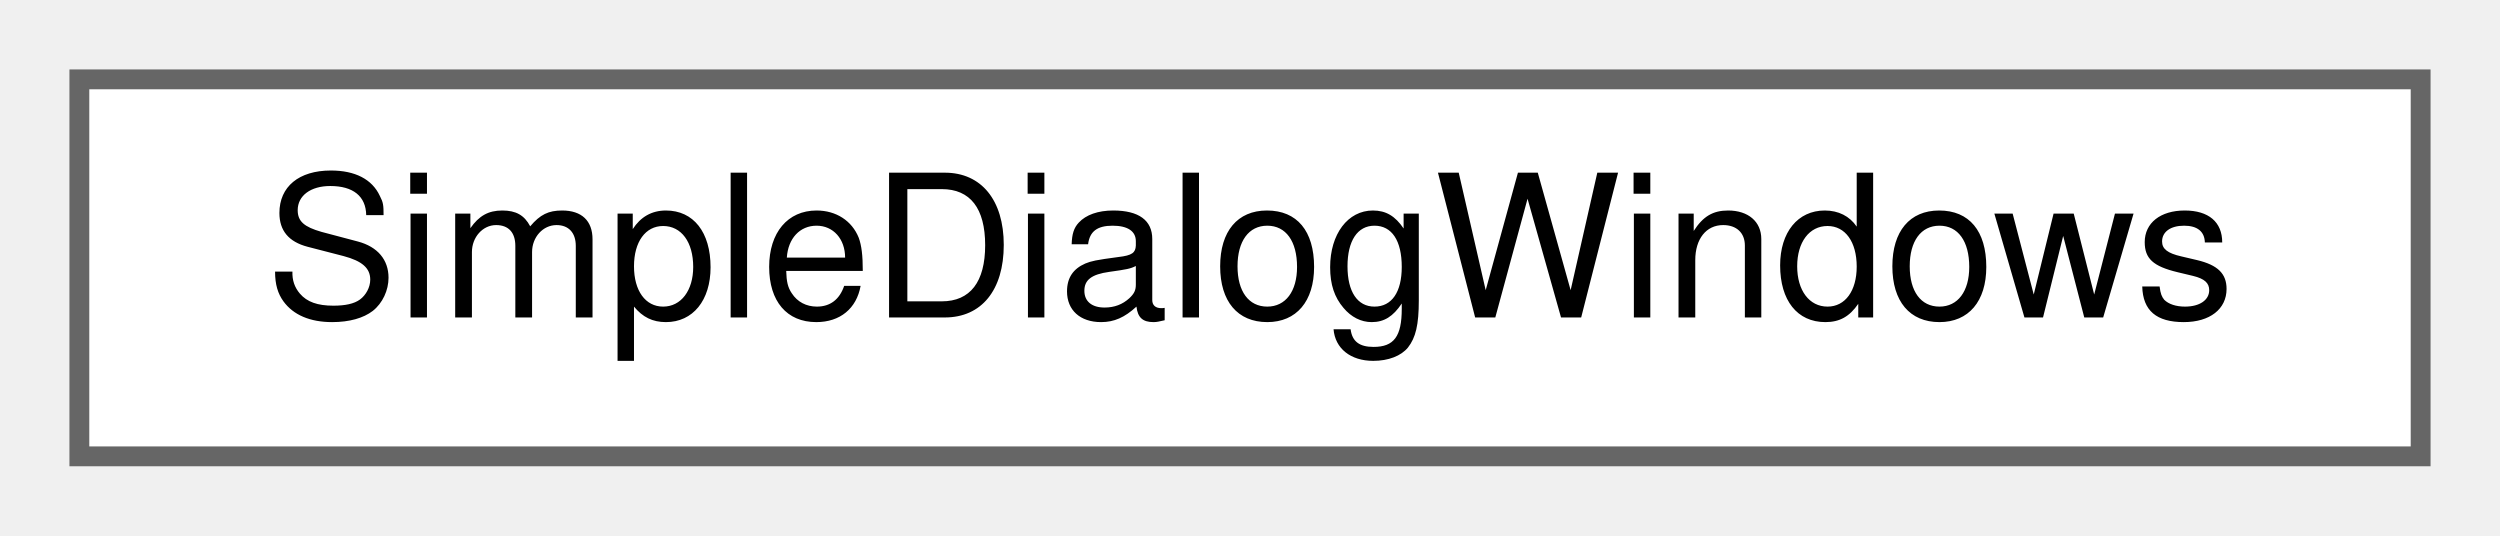
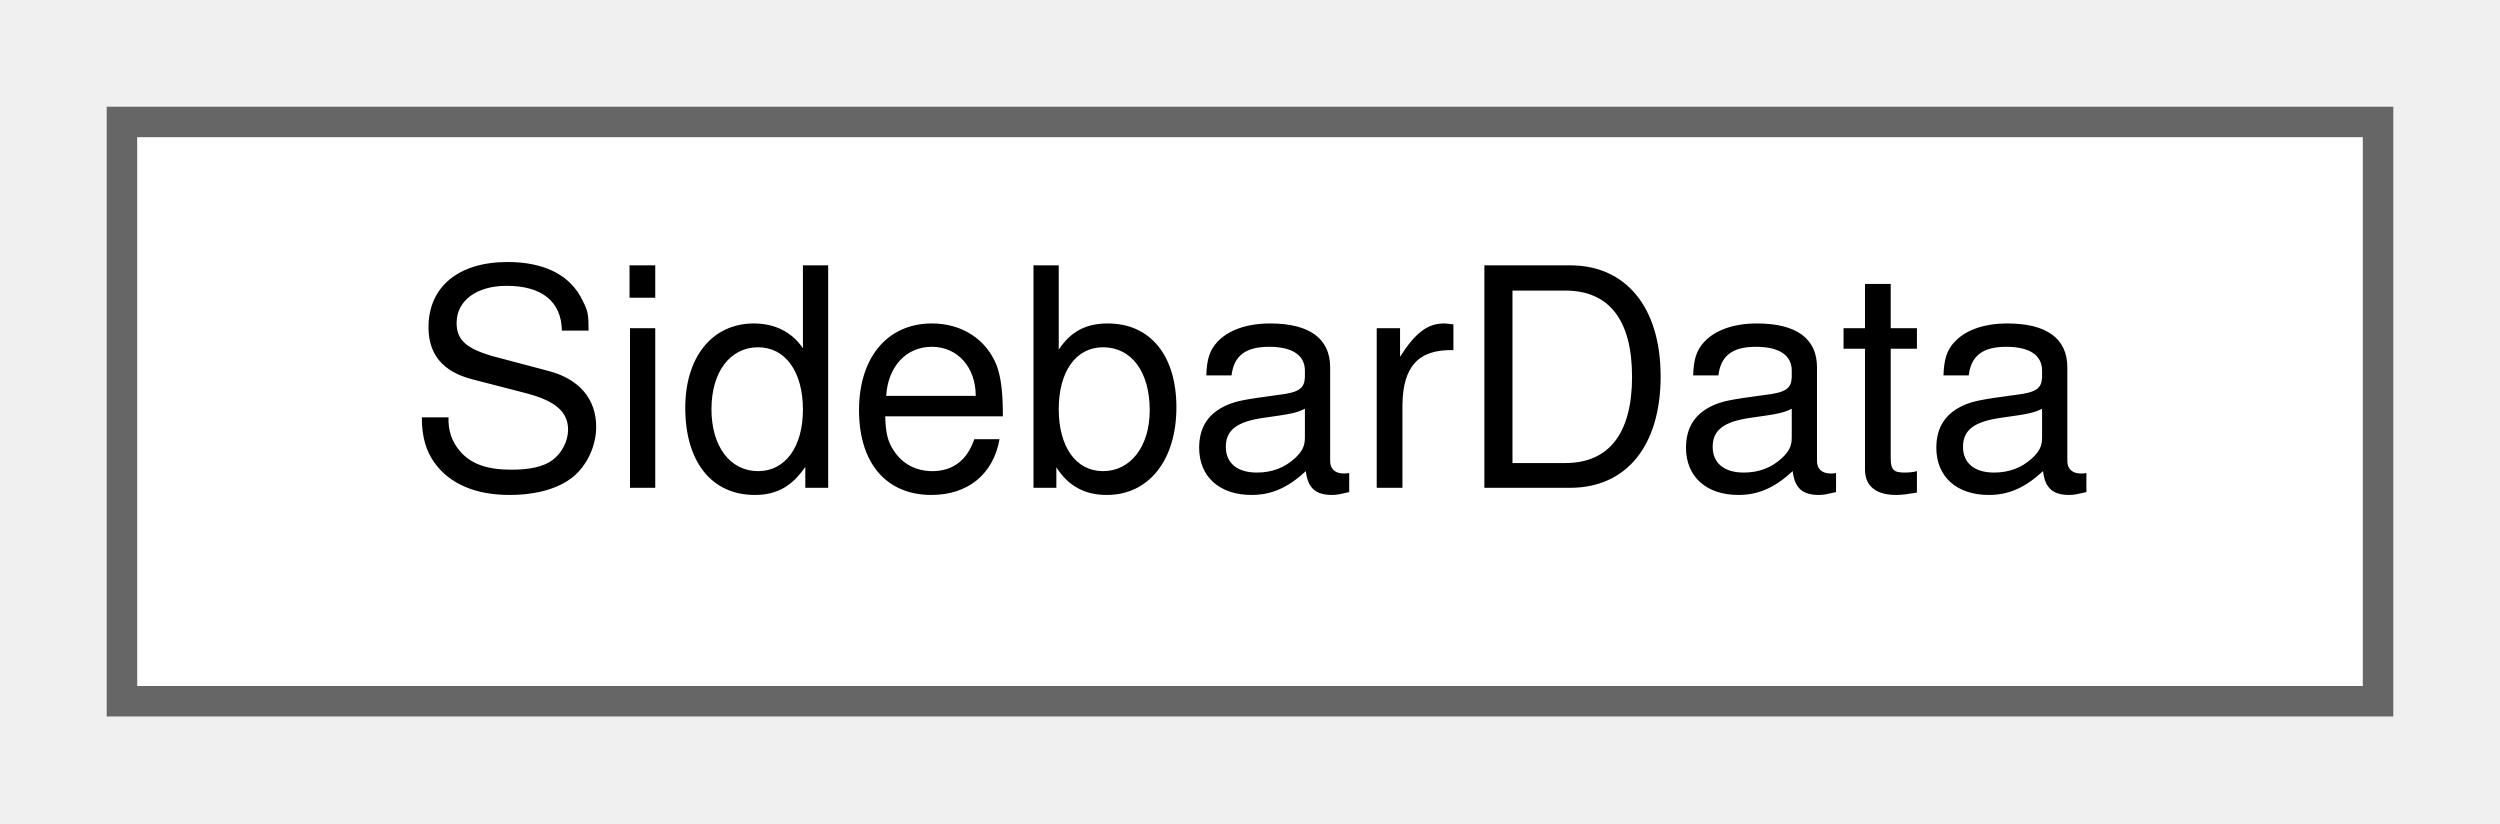
- <svg xmlns="http://www.w3.org/2000/svg" xmlns:xlink="http://www.w3.org/1999/xlink" width="126pt" height="27pt" viewBox="0.00 0.00 126.00 27.00">
+ <svg xmlns="http://www.w3.org/2000/svg" xmlns:xlink="http://www.w3.org/1999/xlink" width="82pt" height="27pt" viewBox="0.00 0.00 82.00 27.00">
  <g id="graph0" class="graph" transform="scale(1 1) rotate(0) translate(4 23)">
    <g id="node1" class="node">
      <g id="a_node1">
-         <a xlink:href="structSimpleDialogWindows.html" target="_top" xlink:title="Tuple for the results of simple_dialog_new()">
-           <polygon fill="white" stroke="#666666" points="118,-19 0,-19 0,0 118,0 118,-19" />
-           <text text-anchor="middle" x="59" y="-7" font-family="Helvetica,sans-Serif" font-size="10.00">SimpleDialogWindows</text>
+         <a xlink:href="structSidebarData.html" target="_top" xlink:title="Data passed to sidebar_format_str()">
+           <polygon fill="white" stroke="#666666" points="74,-19 0,-19 0,0 74,0 74,-19" />
+           <text text-anchor="middle" x="37" y="-7" font-family="Helvetica,sans-Serif" font-size="10.00">SidebarData</text>
        </a>
      </g>
    </g>
  </g>
</svg>
